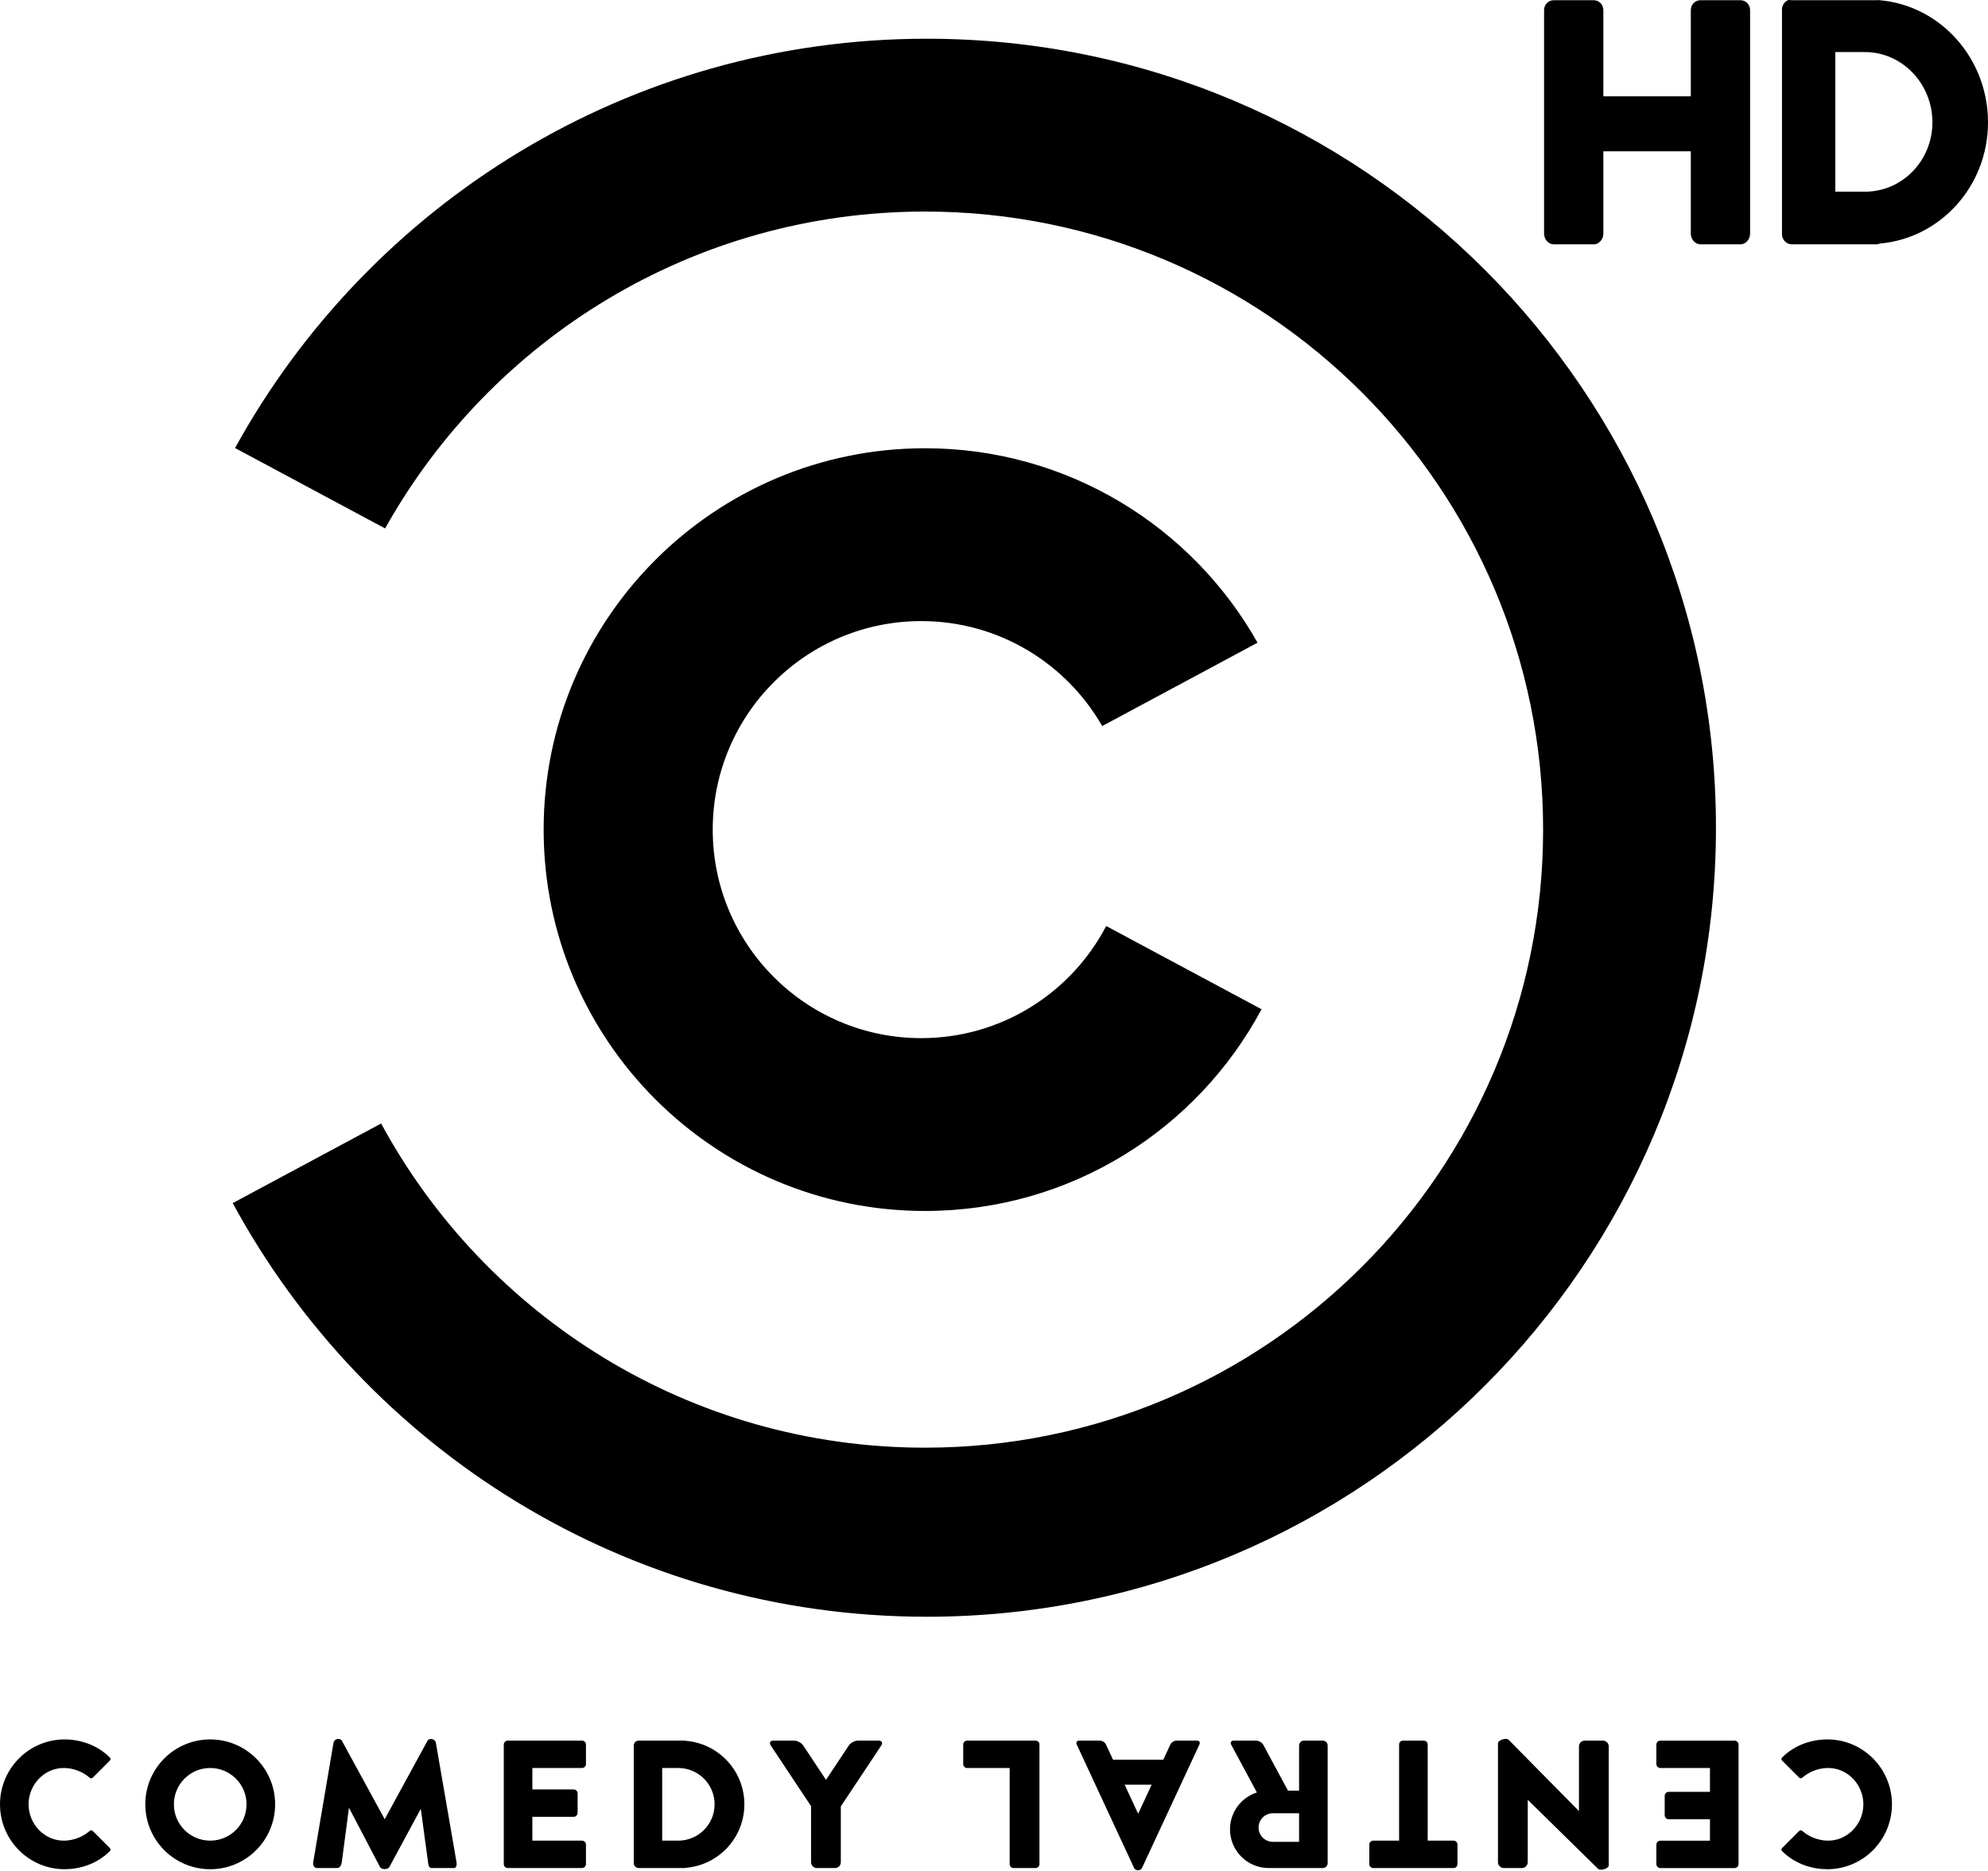
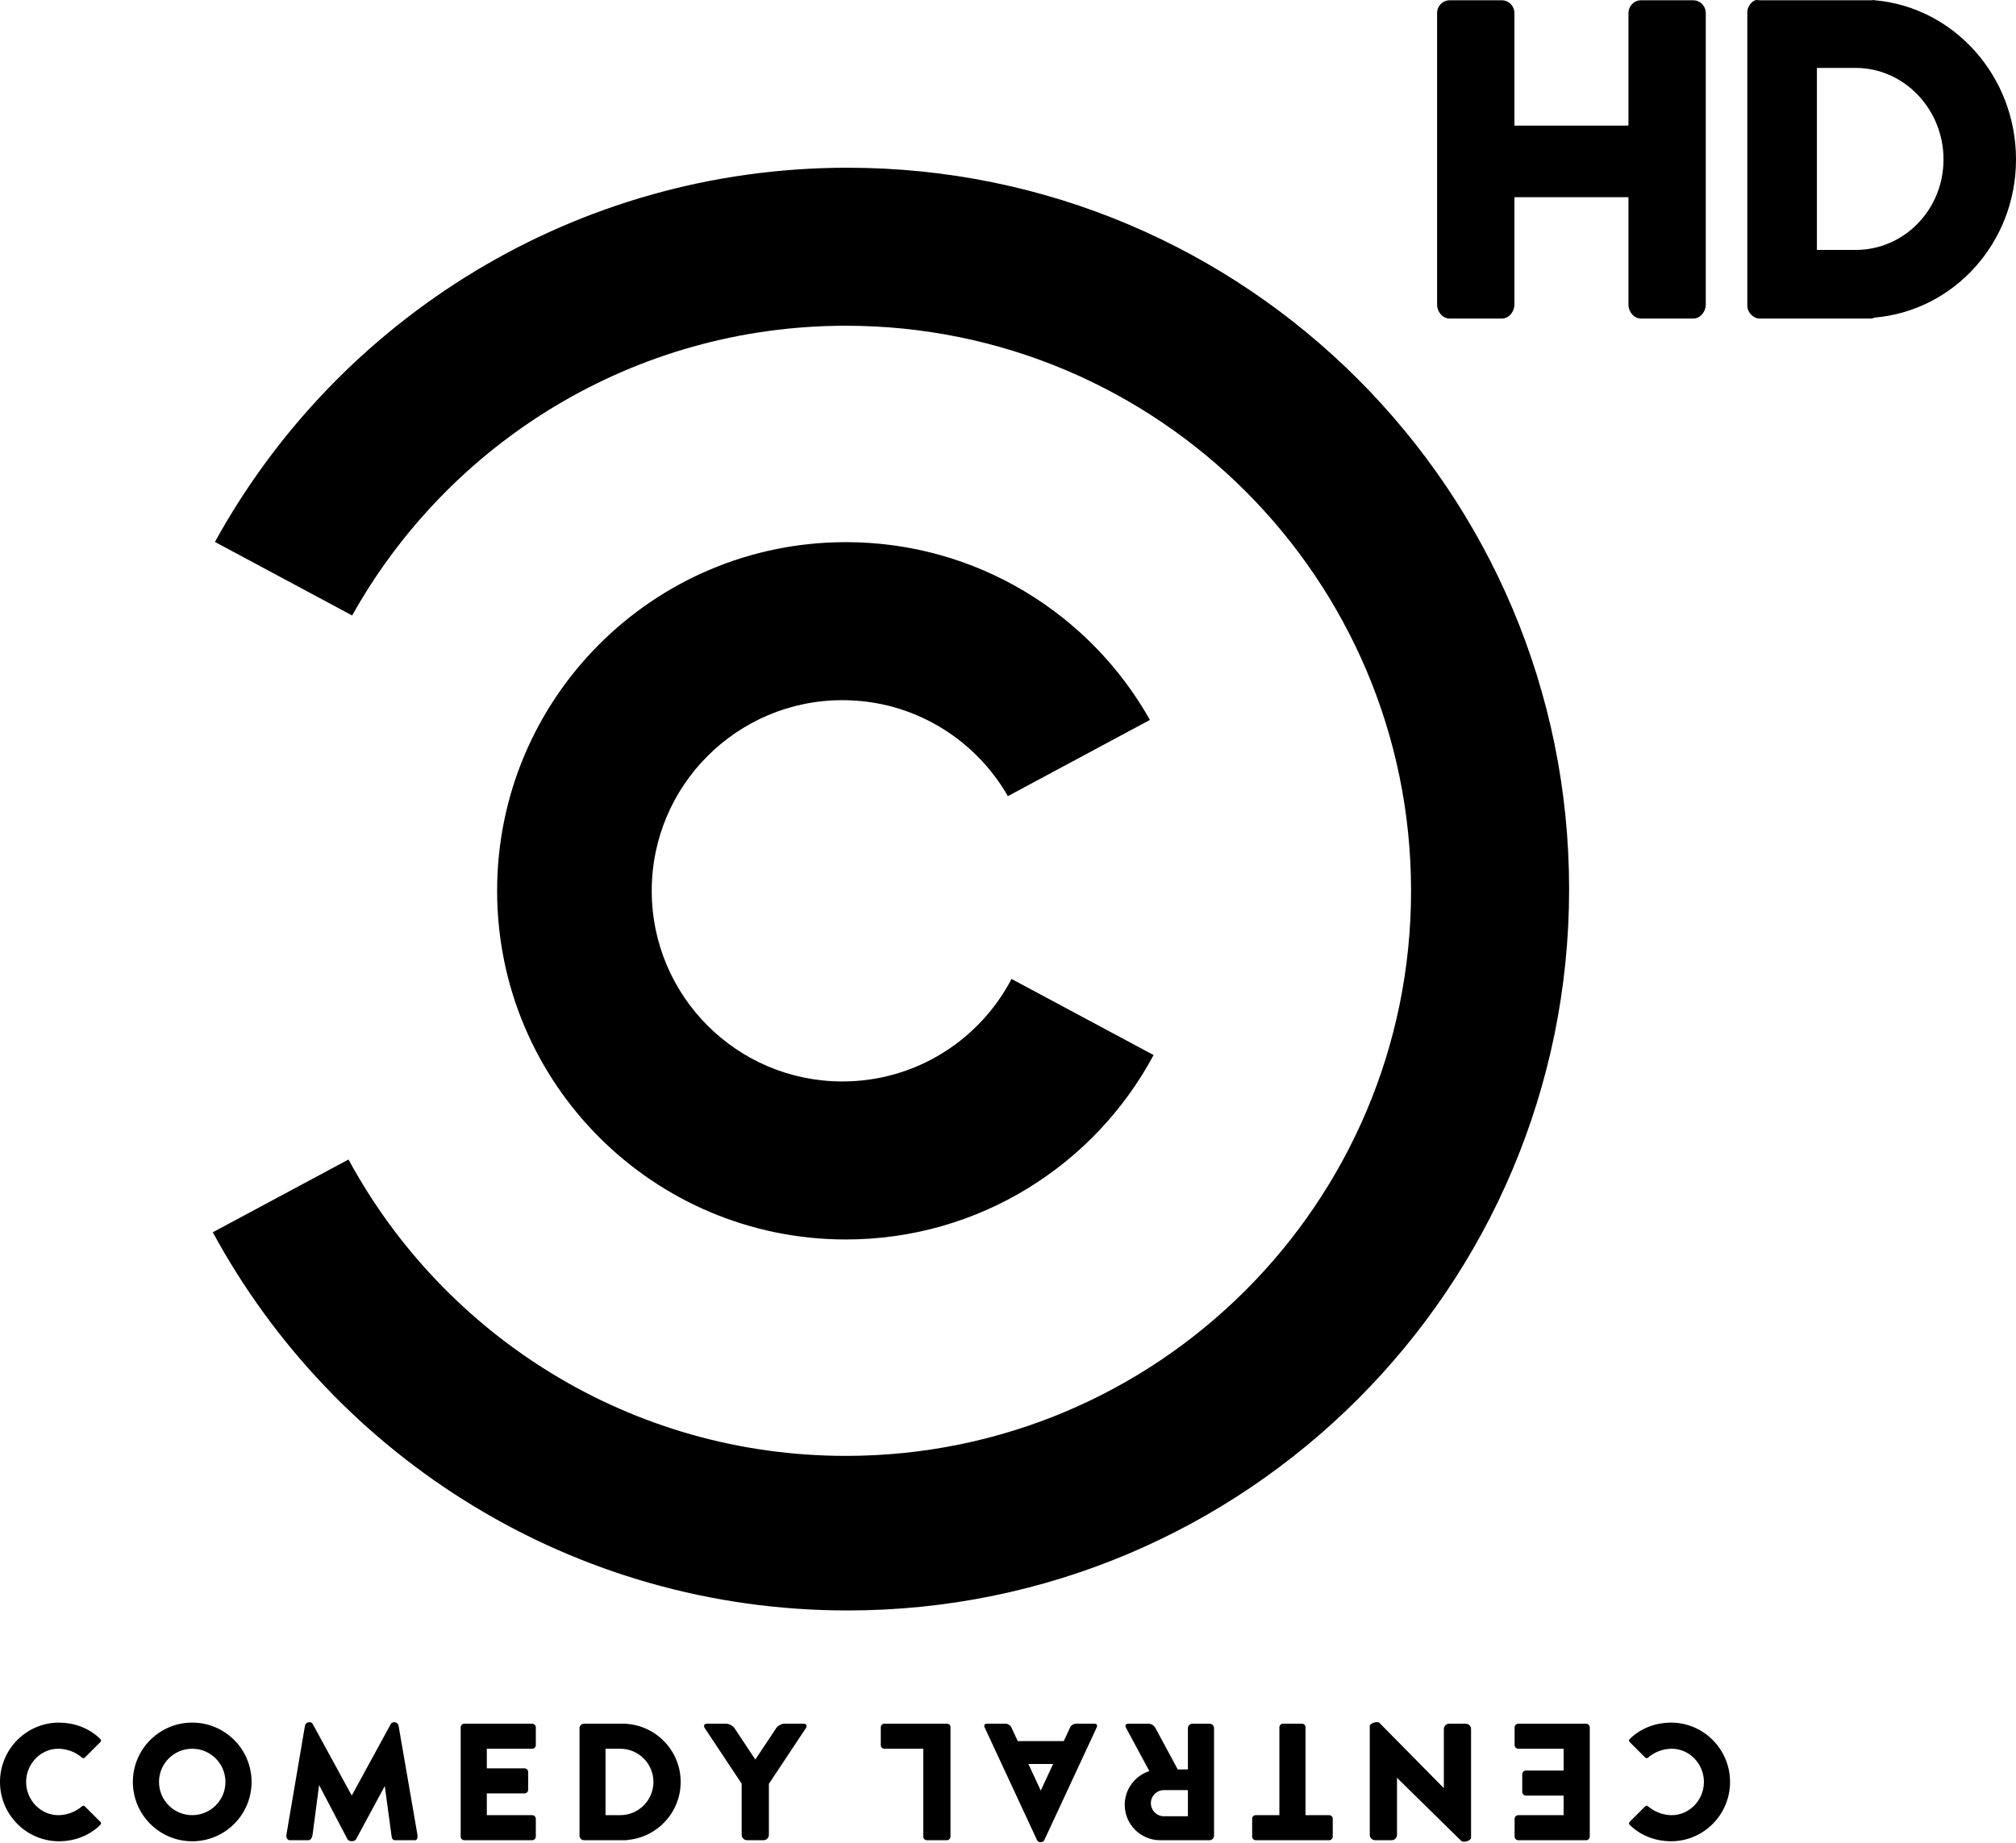
- <svg xmlns="http://www.w3.org/2000/svg" version="1.1" width="210.045" height="197.616" id="svg3087">
+ <svg xmlns="http://www.w3.org/2000/svg" version="1.1" width="232.937" height="212.909" id="svg3087">
  <defs id="defs3091" />
-   <path style="fill:#000000;fill-opacity:1;fill-rule:nonzero;stroke:none" id="path3120" d="M 97.932,4.091 C 66.434,4.091 39.015,21.561 24.835,47.339 l 15.855,8.498 C 51.86,35.861 73.221,22.353 97.734,22.353 c 36.067,0 65.306,29.238 65.306,65.306 0,36.068 -29.239,65.306 -65.306,65.306 -24.826,0 -46.418,-13.856 -57.465,-34.253 l -15.681,8.411 c 14.106,26.028 41.661,43.707 73.345,43.707 46.044,0 83.369,-37.326 83.369,-83.369 0,-46.044 -37.326,-83.369 -83.369,-83.369 z m -0.198,43.273 c -22.254,0 -40.295,18.041 -40.295,40.295 0,22.254 18.041,40.295 40.295,40.295 15.391,0 28.77,-8.629 35.556,-21.314 l -16.413,-8.796 c -3.678,7.041 -11.046,11.848 -19.54,11.848 -12.169,0 -22.033,-9.865 -22.033,-22.033 0,-12.169 9.865,-22.033 22.033,-22.033 8.185,0 15.318,4.466 19.118,11.091 l 16.413,-8.808 C 125.96,55.645 112.813,47.364 97.734,47.364 z" />
-   <path style="fill:#000000;fill-opacity:1;fill-rule:nonzero;stroke:none" id="path3062" d="m 35.725,183.744 c -0.215,0.01 -0.442,0.135 -0.492,0.425 l -2.139,12.583 c -0.058,0.343 0.121,0.629 0.378,0.629 l 2.171,0 c 0.257,0 0.427,-0.286 0.472,-0.629 l 0.755,-5.741 3.272,6.245 c 0.168,0.32 0.834,0.32 1.007,0 l 3.311,-6.134 0.763,5.631 c 0.046,0.343 0.072,0.629 0.433,0.629 l 2.328,0 c 0.196,0 0.307,-0.286 0.248,-0.629 l -2.175,-12.583 c -0.089,-0.514 -0.738,-0.514 -0.881,-0.252 l -4.53,8.305 -4.53,-8.305 c -0.063,-0.115 -0.222,-0.18 -0.389,-0.173 z m -28.867,0.047 C 3.095,183.774 0.04,186.821 0,190.574 c 0,0.051 0,0.102 0,0.149 0.04,3.753 3.095,6.8 6.858,6.783 1.572,-0.006 3.359,-0.541 4.727,-1.887 0.127,-0.124 0.125,-0.245 -0.008,-0.378 L 9.815,193.48 c -0.116,-0.116 -0.239,-0.112 -0.366,0 -0.63,0.558 -1.592,0.975 -2.591,1.007 -2.093,0.067 -3.798,-1.677 -3.838,-3.763 0,-0.051 0,-0.102 0,-0.149 0.039,-2.086 1.745,-3.83 3.838,-3.763 1,0.032 1.962,0.449 2.591,1.007 0.127,0.112 0.25,0.116 0.366,0 l 1.762,-1.762 c 0.133,-0.133 0.135,-0.253 0.008,-0.377 -1.368,-1.346 -3.155,-1.881 -4.727,-1.888 z m 15.352,0 c -3.788,0 -6.858,3.07 -6.858,6.858 0,3.788 3.07,6.858 6.858,6.858 3.788,0 6.858,-3.07 6.858,-6.858 0,-3.788 -3.07,-6.858 -6.858,-6.858 z m 31.443,0.126 c -0.235,0 -0.425,0.189 -0.425,0.425 l 0,12.615 c 0,0.235 0.189,0.425 0.425,0.425 l 7.833,0 c 0.235,0 0.425,-0.189 0.425,-0.425 l 0,-2.045 c 0,-0.235 -0.189,-0.425 -0.425,-0.425 l -5.238,0 0,-2.517 4.357,0 c 0.235,0 0.425,-0.189 0.425,-0.425 l 0,-2.045 c 0,-0.235 -0.189,-0.425 -0.425,-0.425 l -4.357,0 0,-2.265 5.238,0 c 0.235,0 0.425,-0.189 0.425,-0.425 l 0,-2.045 c 0,-0.235 -0.189,-0.425 -0.425,-0.425 l -7.833,0 z m 13.826,0 c -0.287,0 -0.519,0.233 -0.519,0.519 l 0,12.426 c 0,0.287 0.233,0.519 0.519,0.519 l 4.436,0 0.425,0 c 0.056,0 0.107,-0.011 0.157,-0.028 3.445,-0.295 6.15,-3.183 6.15,-6.705 0,-3.522 -2.705,-6.409 -6.15,-6.705 -0.05,-0.017 -0.101,-0.028 -0.157,-0.028 l -0.425,0 -4.436,0 z m 14.235,0 c -0.344,0 -0.466,0.233 -0.275,0.519 l 3.409,5.136 0.712,1.07 0.134,0.201 0,5.918 c 0,0.344 0.277,0.621 0.621,0.621 l 1.903,0 c 0.344,0 0.621,-0.277 0.621,-0.621 l 0,-5.894 0.149,-0.224 0.692,-1.046 0.02,-0.024 3.409,-5.136 c 0.19,-0.287 0.065,-0.519 -0.279,-0.519 l -2.186,0 c -0.344,0 -0.773,0.232 -0.963,0.519 l -2.407,3.622 -2.407,-3.622 c -0.19,-0.287 -0.623,-0.519 -0.967,-0.519 l -2.186,0 z m -59.504,2.894 c 2.12,0 3.838,1.718 3.838,3.838 0,2.12 -1.718,3.838 -3.838,3.838 -2.12,0 -3.838,-1.718 -3.838,-3.838 0,-2.12 1.718,-3.838 3.838,-3.838 z m 47.754,0 1.699,0 c 2.12,0 3.838,1.718 3.838,3.838 0,2.12 -1.718,3.838 -3.838,3.838 l -1.699,0 0,-7.676 z" />
-   <path style="fill:#000000;fill-opacity:1;fill-rule:nonzero;stroke:none" id="rect3041" d="m 159.115,183.736 c -0.35,-0.011 -0.845,0.206 -0.845,0.464 l 0,12.56 c 0,0.344 0.277,0.621 0.621,0.621 l 1.903,0 c 0.344,0 0.621,-0.277 0.621,-0.621 l 0,-6.591 7.432,7.298 c 0.245,0.241 1.125,-0.025 1.125,-0.37 l 0,-12.56 c 0,-0.344 -0.277,-0.621 -0.621,-0.621 l -1.903,0 c -0.344,0 -0.621,0.277 -0.621,0.621 l 0,6.826 -7.432,-7.534 c -0.06,-0.061 -0.163,-0.09 -0.279,-0.095 z m 33.924,0.055 c -1.572,0.006 -3.359,0.541 -4.727,1.887 -0.127,0.124 -0.125,0.245 0.007,0.378 l 1.762,1.762 c 0.116,0.116 0.239,0.112 0.366,0 0.63,-0.558 1.592,-0.975 2.591,-1.007 2.093,-0.067 3.799,1.677 3.838,3.763 0.001,0.048 0.001,0.098 0,0.149 -0.039,2.086 -1.745,3.83 -3.838,3.763 -1,-0.032 -1.962,-0.449 -2.591,-1.007 -0.127,-0.112 -0.25,-0.116 -0.366,0 l -1.762,1.762 c -0.133,0.133 -0.135,0.253 -0.007,0.377 1.368,1.346 3.155,1.881 4.727,1.887 3.763,0.017 6.818,-3.03 6.858,-6.783 l 0,-0.149 c -0.04,-3.753 -3.095,-6.8 -6.858,-6.783 z m -90.856,0.126 c -0.229,0 -0.413,0.184 -0.413,0.413 l 0,2.068 c 0,0.229 0.184,0.413 0.413,0.413 l 4.495,0 0,10.157 c 0,0.229 0.184,0.413 0.413,0.413 l 2.32,0 c 0.229,0 0.413,-0.184 0.413,-0.413 0,-3.046 6e-5,-8.548 0,-12.638 0.015,-0.228 -0.184,-0.413 -0.413,-0.413 l -7.228,0 z m 11.844,0 c -0.252,0 -0.37,0.184 -0.263,0.413 l 6.064,13.051 c 0.146,0.313 0.684,0.313 0.83,0 l 6.068,-13.051 c 0.106,-0.229 -0.011,-0.413 -0.263,-0.413 l -2.159,0 c -0.252,0 -0.542,0.184 -0.649,0.413 l -0.743,1.6 -5.316,0 -0.743,-1.6 c -0.106,-0.229 -0.393,-0.413 -0.645,-0.413 l -2.179,0 z m 16.339,0 c -0.287,0 -0.407,0.204 -0.271,0.456 l 2.705,5.022 c -1.649,0.527 -2.843,2.073 -2.843,3.897 0,2.259 1.831,4.09 4.09,4.09 2.095,0 3.693,0 5.71,0 0.287,0 0.519,-0.233 0.519,-0.519 l 0,-12.426 c 0,-0.287 -0.233,-0.519 -0.519,-0.519 l -1.982,0 c -0.287,0 -0.519,0.233 -0.519,0.519 l 0,4.766 -1.172,0 -2.603,-4.829 c -0.136,-0.252 -0.476,-0.456 -0.763,-0.456 l -2.352,0 z m 17.872,0 c -0.229,0 -0.413,0.184 -0.413,0.413 l 0,10.157 -2.733,0 c -0.229,0 -0.413,0.184 -0.413,0.413 l 0,2.068 c 0,0.229 0.184,0.413 0.413,0.413 l 8.486,0 c 0.229,0 0.413,-0.184 0.413,-0.413 l 0,-2.068 c 0,-0.229 -0.184,-0.413 -0.413,-0.413 l -2.733,0 0,-10.157 c 0,-0.229 -0.184,-0.413 -0.413,-0.413 l -2.194,0 z m 27.192,0 c -0.235,0 -0.425,0.189 -0.425,0.425 l 0,2.045 c 0,0.235 0.189,0.425 0.425,0.425 l 5.238,0 0,2.517 -4.357,0 c -0.235,0 -0.425,0.189 -0.425,0.425 l 0,2.045 c 0,0.235 0.189,0.425 0.425,0.425 l 4.357,0 0,2.265 -5.238,0 c -0.235,0 -0.425,0.189 -0.425,0.425 l 0,2.045 c 0,0.235 0.189,0.425 0.425,0.425 l 7.833,0 c 0.235,0 0.425,-0.189 0.425,-0.425 l 0,-12.615 c 0,-0.235 -0.189,-0.425 -0.425,-0.425 l -7.833,0 z m -56.605,4.656 2.855,0 -1.427,3.071 -1.427,-3.071 z m 15.662,3.02 2.768,0 0,3.02 -2.768,0 c -0.834,0 -1.51,-0.676 -1.51,-1.51 0,-0.834 0.676,-1.51 1.51,-1.51 z" />
-   <rect style="fill:#000000;fill-opacity:1;fill-rule:nonzero;stroke:none" id="rect3043" y="47.094" x="177.686" ry="0.013" height="0.875" width="0" />
-   <g style="fill:#000000" id="layer2" transform="matrix(0.1455877,0,0,0.1455877,-40.50787,12.51884)" />
-   <path style="fill:#000000;fill-opacity:1;fill-rule:nonzero;stroke:none" id="path3175" d="m 164.159,0.022 c -0.567,0 -1.018,0.464 -1.018,1.048 l 0,23.619 c 0,0.584 0.45,1.129 1.018,1.129 l 4.228,0 c 0.567,0 1.018,-0.544 1.018,-1.129 l 0,-8.706 9.24,0 0,8.706 c 0,0.584 0.45,1.129 1.018,1.129 l 4.228,0 c 0.567,0 1.018,-0.544 1.018,-1.129 l 0,-23.619 c 0,-0.584 -0.45,-1.048 -1.018,-1.048 l -4.228,0 c -0.567,0 -1.018,0.464 -1.018,1.048 l 0,9.109 -9.24,0 0,-9.109 c 0,-0.584 -0.45,-1.048 -1.018,-1.048 l -4.228,0 z m 24.744,0 c -0.347,0.151 -0.626,0.556 -0.626,0.967 l 0,23.78 c 0,0.549 0.485,1.048 1.018,1.048 l 8.222,0 0.783,0 c 0.104,0 0.22,-0.05 0.313,-0.081 6.412,-0.566 11.432,-6.07 11.432,-12.817 0,-6.747 -5.021,-12.332 -11.432,-12.897 -0.093,-0.033 -0.209,0 -0.313,0 l -0.783,0 -8.222,0 c -0.133,0 -0.276,-0.05 -0.392,0 z m 5.011,5.481 3.132,0 c 3.945,0 7.126,3.355 7.126,7.416 0,4.061 -3.181,7.335 -7.126,7.335 l -3.132,0 0,-14.752 z" />
+   <path style="fill:#000000;fill-opacity:1;fill-rule:nonzero;stroke:none" id="path3120" d="m 97.932,19.384 c -31.498,0 -58.917,17.47 -73.097,43.248 l 15.855,8.498 C 51.86,51.154 73.221,37.646 97.734,37.646 c 36.067,0 65.306,29.238 65.306,65.306 0,36.068 -29.239,65.306 -65.306,65.306 -24.826,0 -46.418,-13.856 -57.465,-34.253 l -15.681,8.411 c 14.106,26.028 41.661,43.707 73.345,43.707 46.044,0 83.369,-37.326 83.369,-83.369 0,-46.044 -37.326,-83.369 -83.369,-83.369 z m -0.198,43.273 c -22.254,0 -40.295,18.041 -40.295,40.295 0,22.254 18.041,40.295 40.295,40.295 15.391,0 28.77,-8.629 35.556,-21.314 l -16.413,-8.796 c -3.678,7.041 -11.046,11.848 -19.54,11.848 -12.169,0 -22.033,-9.865 -22.033,-22.033 0,-12.169 9.865,-22.033 22.033,-22.033 8.185,0 15.318,4.466 19.118,11.091 l 16.413,-8.808 C 125.96,70.937 112.813,62.656 97.734,62.656 z" />
+   <path style="fill:#000000;fill-opacity:1;fill-rule:nonzero;stroke:none" id="path3062" d="m 35.725,199.036 c -0.215,0.01 -0.442,0.135 -0.492,0.425 l -2.139,12.583 c -0.058,0.343 0.121,0.629 0.378,0.629 l 2.171,0 c 0.257,0 0.427,-0.286 0.472,-0.629 l 0.755,-5.741 3.272,6.245 c 0.168,0.32 0.834,0.32 1.007,0 l 3.311,-6.134 0.763,5.631 c 0.046,0.343 0.072,0.629 0.433,0.629 l 2.328,0 c 0.196,0 0.307,-0.286 0.248,-0.629 L 46.055,199.461 c -0.089,-0.514 -0.738,-0.514 -0.881,-0.252 l -4.53,8.305 -4.53,-8.305 c -0.063,-0.115 -0.222,-0.18 -0.389,-0.173 z m -28.867,0.047 C 3.095,199.066 0.04,202.113 0,205.867 c 0,0.051 0,0.102 0,0.149 0.04,3.753 3.095,6.8 6.858,6.783 1.572,-0.006 3.359,-0.541 4.727,-1.887 0.127,-0.124 0.125,-0.245 -0.008,-0.378 L 9.815,208.773 c -0.116,-0.116 -0.239,-0.112 -0.366,0 -0.63,0.558 -1.592,0.975 -2.591,1.007 -2.093,0.067 -3.798,-1.677 -3.838,-3.763 0,-0.051 0,-0.102 0,-0.149 0.039,-2.086 1.745,-3.83 3.838,-3.763 1,0.032 1.962,0.449 2.591,1.007 0.127,0.112 0.25,0.116 0.366,0 l 1.762,-1.762 c 0.133,-0.133 0.135,-0.253 0.008,-0.377 -1.368,-1.346 -3.155,-1.881 -4.727,-1.888 z m 15.352,0 c -3.788,0 -6.858,3.07 -6.858,6.858 0,3.788 3.07,6.858 6.858,6.858 3.788,0 6.858,-3.07 6.858,-6.858 0,-3.788 -3.07,-6.858 -6.858,-6.858 z m 31.443,0.126 c -0.235,0 -0.425,0.189 -0.425,0.425 l 0,12.615 c 0,0.235 0.189,0.425 0.425,0.425 l 7.833,0 c 0.235,0 0.425,-0.189 0.425,-0.425 l 0,-2.045 c 0,-0.235 -0.189,-0.425 -0.425,-0.425 l -5.238,0 0,-2.517 4.357,0 c 0.235,0 0.425,-0.189 0.425,-0.425 l 0,-2.045 c 0,-0.235 -0.189,-0.425 -0.425,-0.425 l -4.357,0 0,-2.265 5.238,0 c 0.235,0 0.425,-0.189 0.425,-0.425 l 0,-2.045 c 0,-0.235 -0.189,-0.425 -0.425,-0.425 l -7.833,0 z m 13.826,0 c -0.287,0 -0.519,0.233 -0.519,0.519 l 0,12.426 c 0,0.287 0.233,0.519 0.519,0.519 l 4.436,0 0.425,0 c 0.056,0 0.107,-0.011 0.157,-0.028 3.445,-0.295 6.15,-3.183 6.15,-6.705 0,-3.522 -2.705,-6.409 -6.15,-6.705 -0.05,-0.017 -0.101,-0.028 -0.157,-0.028 l -0.425,0 -4.436,0 z m 14.235,0 c -0.344,0 -0.466,0.233 -0.275,0.519 l 3.409,5.136 0.712,1.07 0.134,0.201 0,5.918 c 0,0.344 0.277,0.621 0.621,0.621 l 1.903,0 c 0.344,0 0.621,-0.277 0.621,-0.621 l 0,-5.894 0.149,-0.224 0.692,-1.046 0.02,-0.024 3.409,-5.136 c 0.19,-0.287 0.065,-0.519 -0.279,-0.519 l -2.186,0 c -0.344,0 -0.773,0.232 -0.963,0.519 l -2.407,3.622 -2.407,-3.622 c -0.19,-0.287 -0.623,-0.519 -0.967,-0.519 l -2.186,0 z m -59.504,2.894 c 2.12,0 3.838,1.718 3.838,3.838 0,2.12 -1.718,3.838 -3.838,3.838 -2.12,0 -3.838,-1.718 -3.838,-3.838 0,-2.12 1.718,-3.838 3.838,-3.838 z m 47.754,0 1.699,0 c 2.12,0 3.838,1.718 3.838,3.838 0,2.12 -1.718,3.838 -3.838,3.838 l -1.699,0 0,-7.676 z" />
+   <path style="fill:#000000;fill-opacity:1;fill-rule:nonzero;stroke:none" id="rect3041" d="m 159.115,199.029 c -0.35,-0.011 -0.845,0.206 -0.845,0.464 l 0,12.56 c 0,0.344 0.277,0.621 0.621,0.621 l 1.903,0 c 0.344,0 0.621,-0.277 0.621,-0.621 l 0,-6.591 7.432,7.298 c 0.245,0.241 1.125,-0.025 1.125,-0.37 l 0,-12.56 c 0,-0.344 -0.277,-0.621 -0.621,-0.621 l -1.903,0 c -0.344,0 -0.621,0.277 -0.621,0.621 l 0,6.826 -7.432,-7.534 c -0.06,-0.061 -0.163,-0.09 -0.279,-0.095 z m 33.924,0.055 c -1.572,0.006 -3.359,0.541 -4.727,1.887 -0.127,0.124 -0.125,0.245 0.007,0.378 l 1.762,1.762 c 0.116,0.116 0.239,0.112 0.366,0 0.63,-0.558 1.592,-0.975 2.591,-1.007 2.093,-0.067 3.799,1.677 3.838,3.763 0.001,0.048 0.001,0.098 0,0.149 -0.039,2.086 -1.745,3.83 -3.838,3.763 -1,-0.032 -1.962,-0.449 -2.591,-1.007 -0.127,-0.112 -0.25,-0.116 -0.366,0 l -1.762,1.762 c -0.133,0.133 -0.135,0.253 -0.007,0.377 1.368,1.346 3.155,1.881 4.727,1.887 3.763,0.017 6.818,-3.03 6.858,-6.783 l 0,-0.149 c -0.04,-3.753 -3.095,-6.8 -6.858,-6.783 z m -90.856,0.126 c -0.229,0 -0.413,0.184 -0.413,0.413 l 0,2.068 c 0,0.229 0.184,0.413 0.413,0.413 l 4.495,0 0,10.157 c 0,0.229 0.184,0.413 0.413,0.413 l 2.32,0 c 0.229,0 0.413,-0.184 0.413,-0.413 0,-3.046 6e-5,-8.548 0,-12.638 0.015,-0.228 -0.184,-0.413 -0.413,-0.413 l -7.228,0 z m 11.844,0 c -0.252,0 -0.37,0.184 -0.263,0.413 l 6.064,13.051 c 0.146,0.313 0.684,0.313 0.83,0 l 6.068,-13.051 c 0.106,-0.229 -0.011,-0.413 -0.263,-0.413 l -2.159,0 c -0.252,0 -0.542,0.184 -0.649,0.413 l -0.743,1.6 -5.316,0 -0.743,-1.6 c -0.106,-0.229 -0.393,-0.413 -0.645,-0.413 l -2.179,0 z m 16.339,0 c -0.287,0 -0.407,0.204 -0.271,0.456 l 2.705,5.022 c -1.649,0.527 -2.843,2.073 -2.843,3.897 0,2.259 1.831,4.09 4.09,4.09 2.095,0 3.693,0 5.71,0 0.287,0 0.519,-0.233 0.519,-0.519 l 0,-12.426 c 0,-0.287 -0.233,-0.519 -0.519,-0.519 l -1.982,0 c -0.287,0 -0.519,0.233 -0.519,0.519 l 0,4.766 -1.172,0 -2.603,-4.829 c -0.136,-0.252 -0.476,-0.456 -0.763,-0.456 l -2.352,0 z m 17.872,0 c -0.229,0 -0.413,0.184 -0.413,0.413 l 0,10.157 -2.733,0 c -0.229,0 -0.413,0.184 -0.413,0.413 l 0,2.068 c 0,0.229 0.184,0.413 0.413,0.413 l 8.486,0 c 0.229,0 0.413,-0.184 0.413,-0.413 l 0,-2.068 c 0,-0.229 -0.184,-0.413 -0.413,-0.413 l -2.733,0 0,-10.157 c 0,-0.229 -0.184,-0.413 -0.413,-0.413 l -2.194,0 z m 27.192,0 c -0.235,0 -0.425,0.189 -0.425,0.425 l 0,2.045 c 0,0.235 0.189,0.425 0.425,0.425 l 5.238,0 0,2.517 -4.357,0 c -0.235,0 -0.425,0.189 -0.425,0.425 l 0,2.045 c 0,0.235 0.189,0.425 0.425,0.425 l 4.357,0 0,2.265 -5.238,0 c -0.235,0 -0.425,0.189 -0.425,0.425 l 0,2.045 c 0,0.235 0.189,0.425 0.425,0.425 l 7.833,0 c 0.235,0 0.425,-0.189 0.425,-0.425 l 0,-12.615 c 0,-0.235 -0.189,-0.425 -0.425,-0.425 l -7.833,0 z m -56.605,4.656 2.855,0 -1.427,3.071 -1.427,-3.071 z m 15.662,3.02 2.768,0 0,3.02 -2.768,0 c -0.834,0 -1.51,-0.676 -1.51,-1.51 0,-0.834 0.676,-1.51 1.51,-1.51 z" />
+   <rect style="fill:#000000;fill-opacity:1;fill-rule:nonzero;stroke:none" id="rect3043" y="62.387" x="177.686" ry="0.013" height="0.875" width="0" />
+   <g style="fill:#000000" id="layer2" transform="matrix(0.1455877,0,0,0.1455877,-40.50787,27.81149)" />
+   <path style="fill:#000000;fill-opacity:1;fill-rule:nonzero;stroke:none" id="path3175" d="m 167.499,0.032 c -0.809,0 -1.452,0.661 -1.452,1.494 l 0,33.682 c 0,0.833 0.642,1.609 1.452,1.609 l 6.03,0 c 0.809,0 1.452,-0.776 1.452,-1.609 l 0,-12.415 13.177,0 0,12.415 c 0,0.833 0.642,1.609 1.452,1.609 l 6.03,0 c 0.809,0 1.452,-0.776 1.452,-1.609 l 0,-33.682 c 0,-0.833 -0.642,-1.494 -1.452,-1.494 l -6.03,0 c -0.809,0 -1.452,0.661 -1.452,1.494 l 0,12.99 -13.177,0 0,-12.99 c 0,-0.833 -0.642,-1.494 -1.452,-1.494 l -6.03,0 z m 35.287,0 c -0.494,0.215 -0.893,0.792 -0.893,1.379 l 0,33.912 c 0,0.783 0.691,1.494 1.452,1.494 l 11.725,0 1.117,0 c 0.148,0 0.313,-0.071 0.447,-0.115 9.143,-0.807 16.303,-8.656 16.303,-18.278 0,-9.621 -7.16,-17.586 -16.303,-18.393 -0.133,-0.047 -0.298,0 -0.447,0 l -1.117,0 -11.725,0 c -0.19,0 -0.394,-0.072 -0.558,0 z m 7.147,7.817 4.467,0 c 5.625,0 10.162,4.785 10.162,10.576 0,5.791 -4.536,10.461 -10.162,10.461 l -4.467,0 0,-21.037 z" />
</svg>
